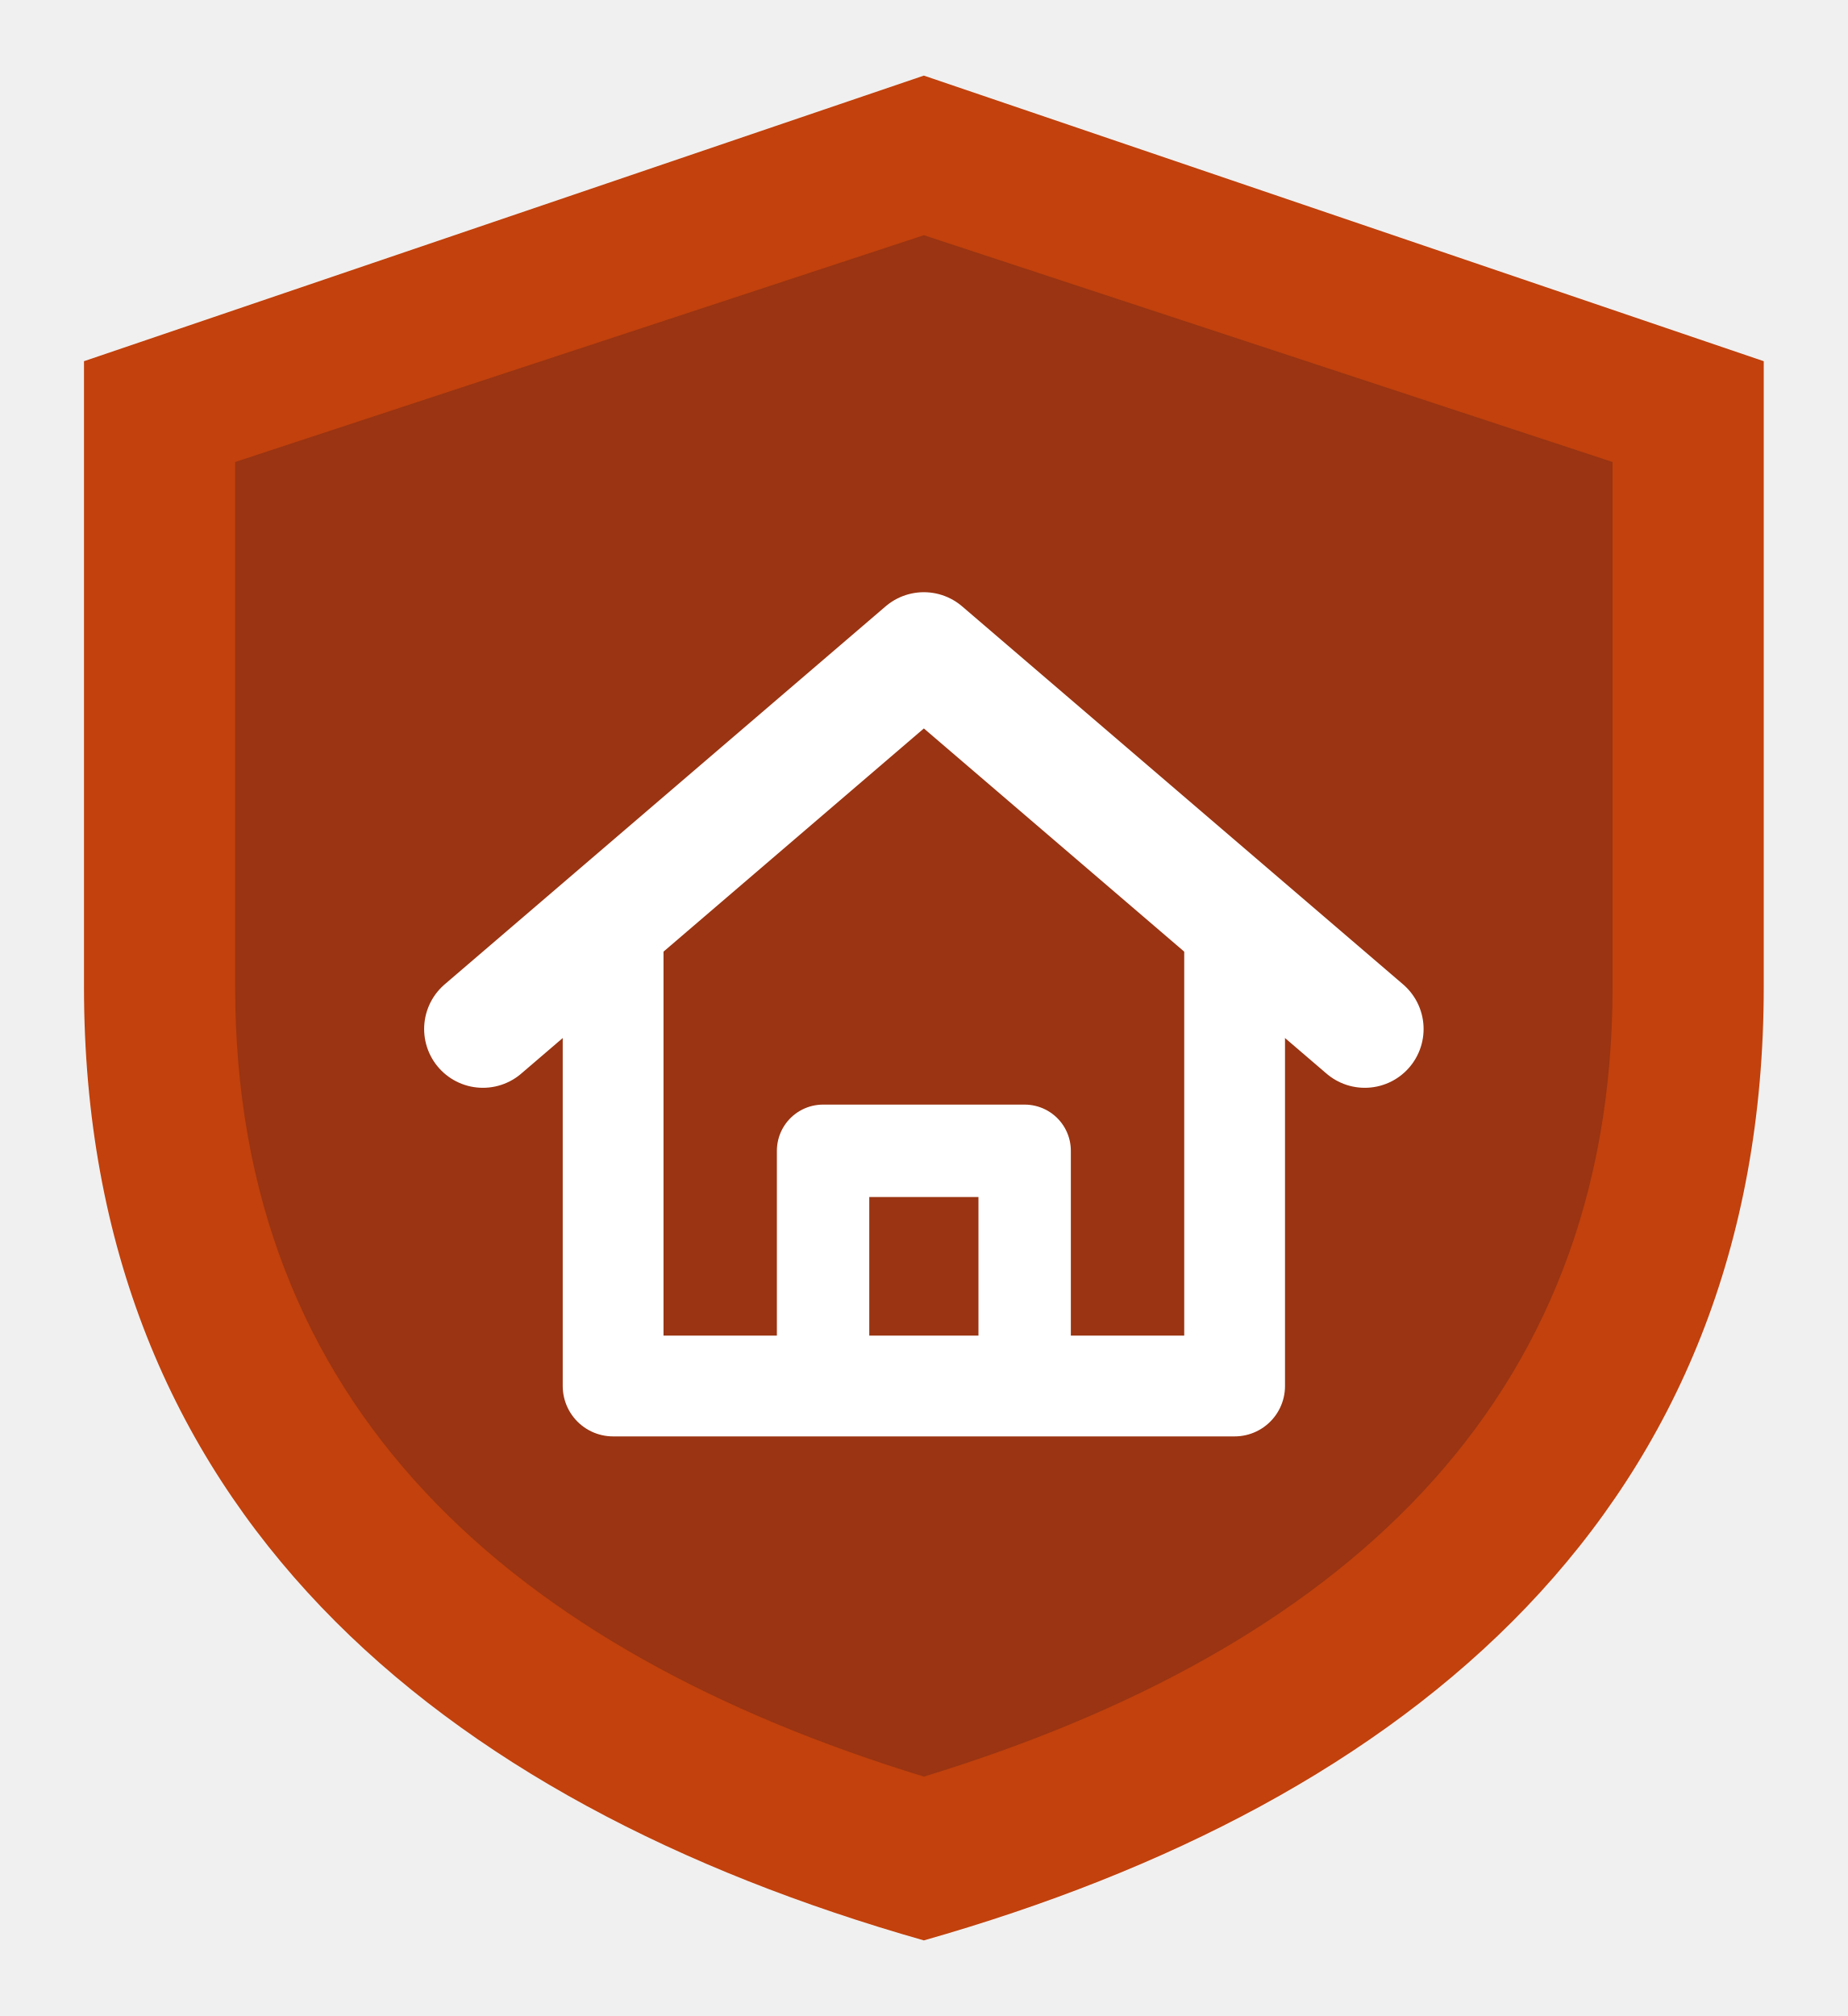
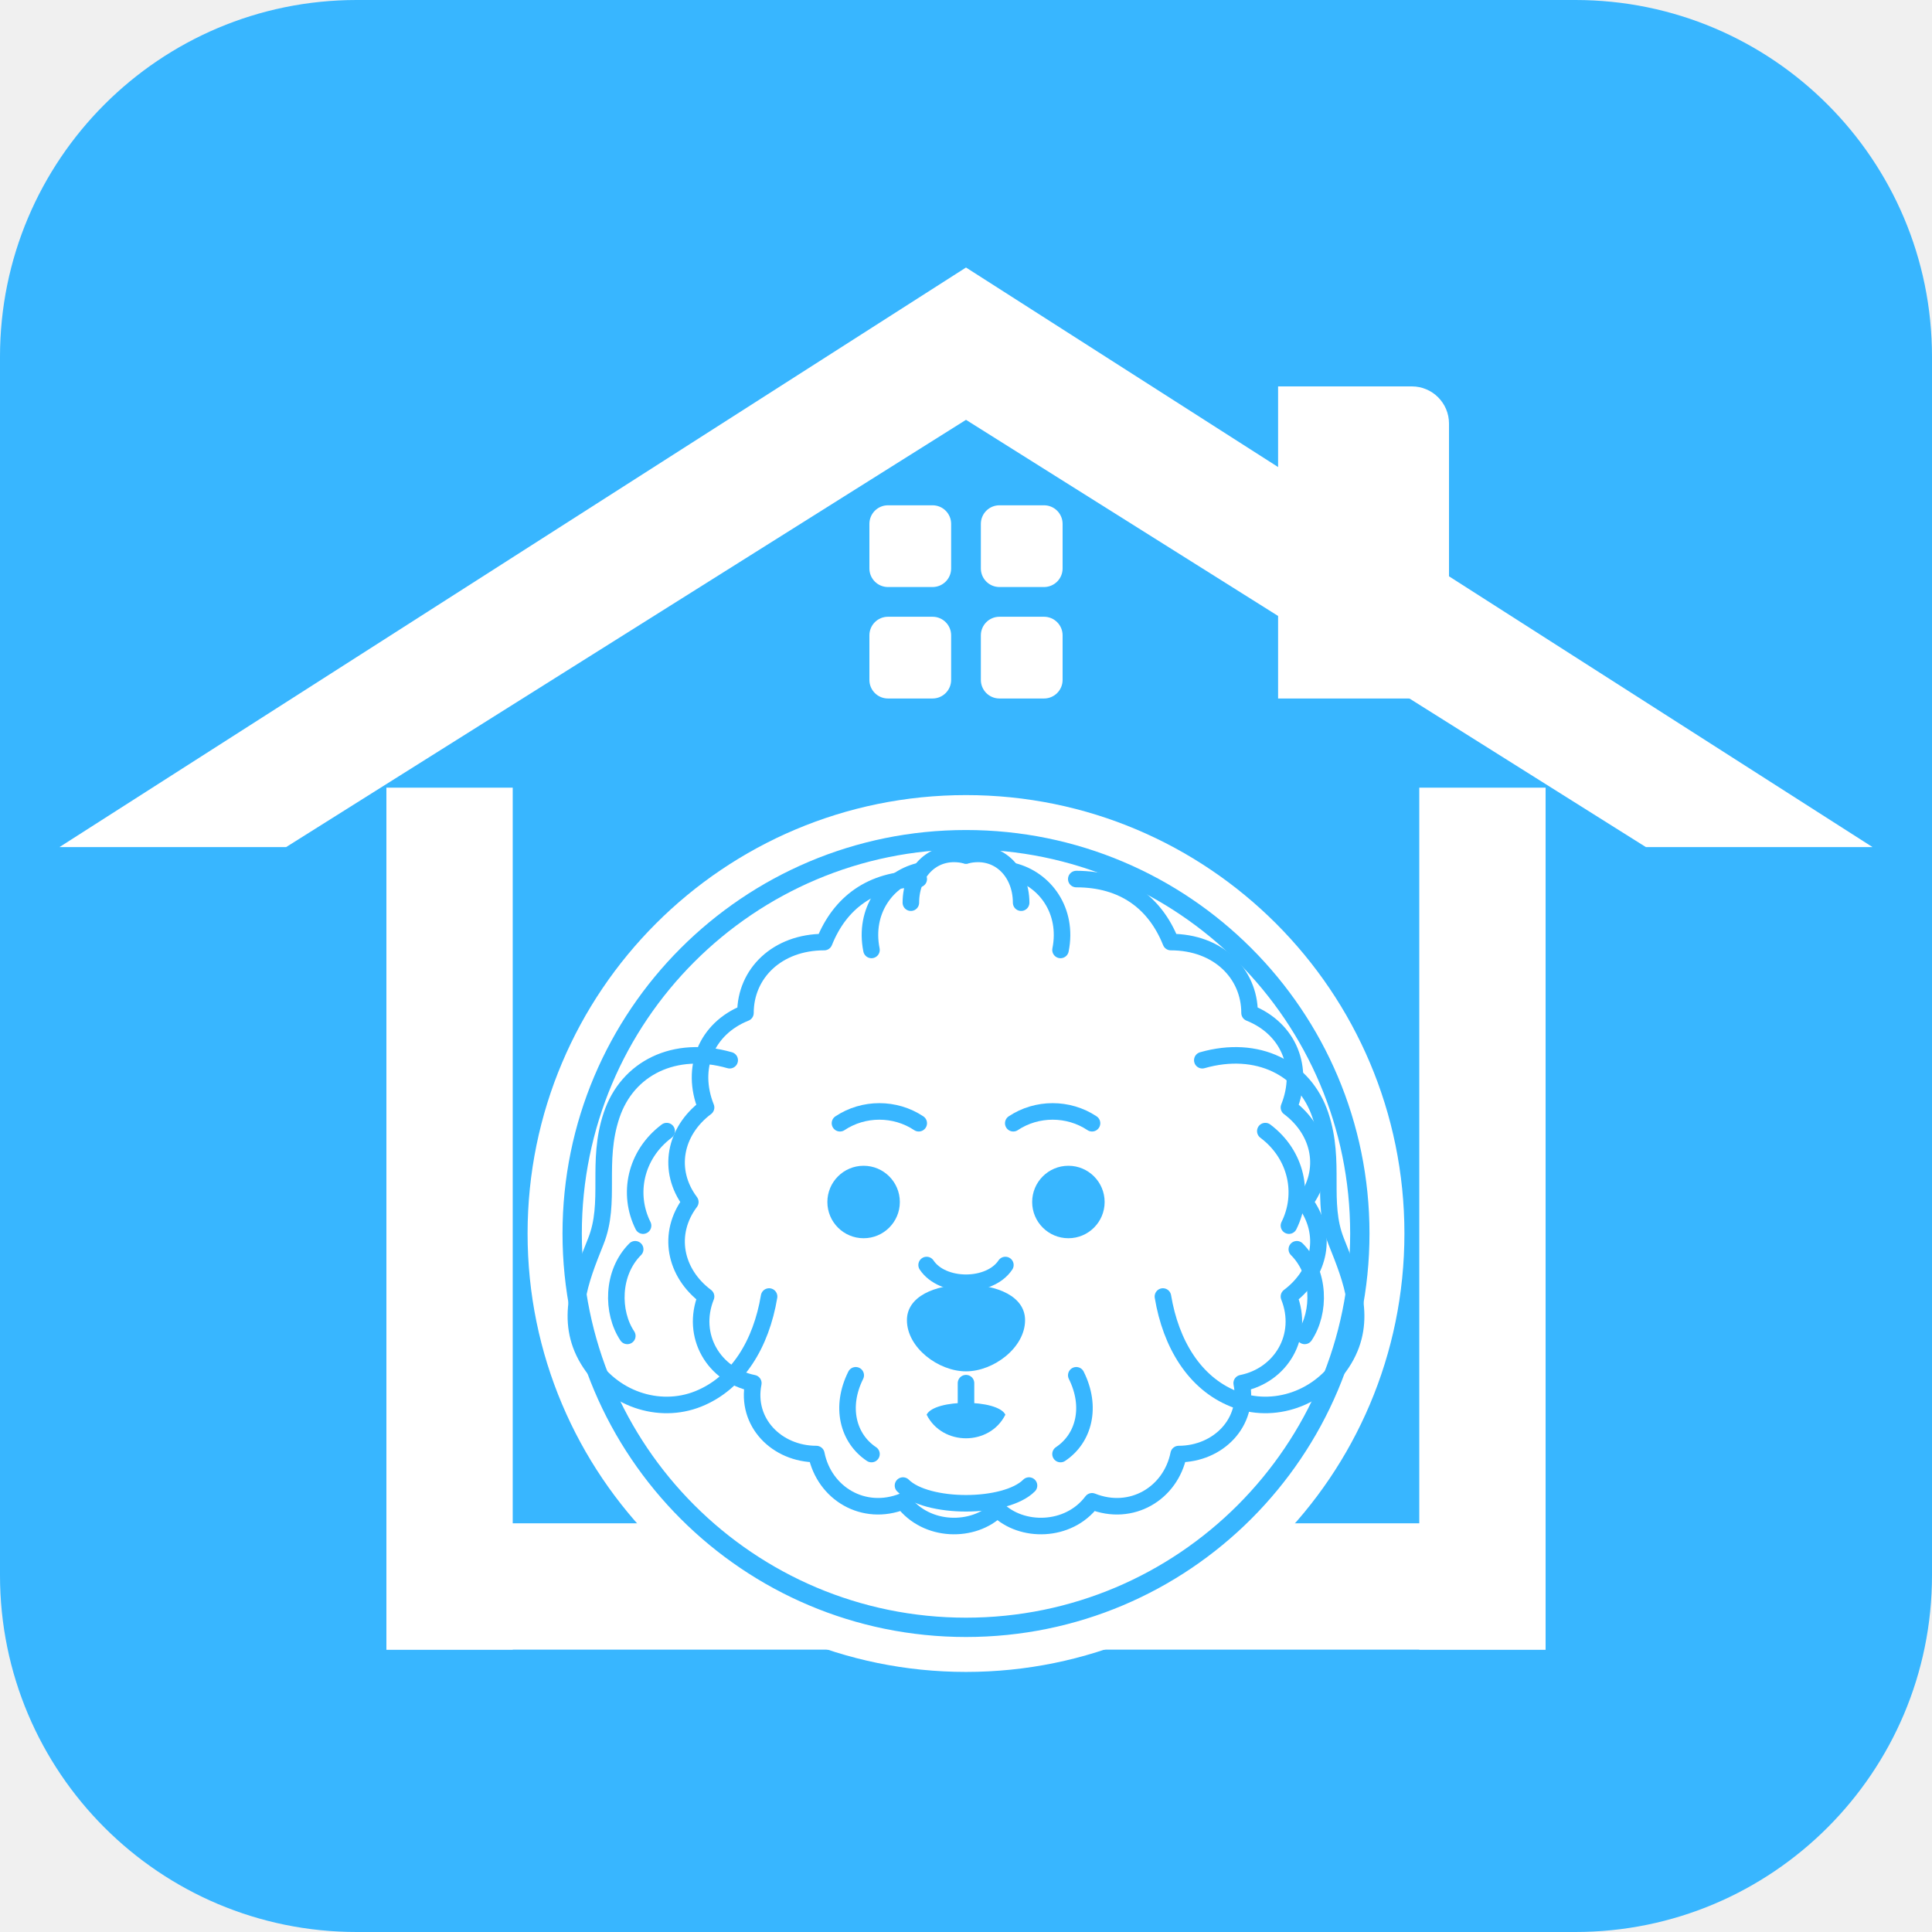
- <svg xmlns="http://www.w3.org/2000/svg" viewBox="0 0 44 48">
-   <path d="M22 1.8 42 8.6v14.9c0 12.4-8.4 19.4-20 22.7C10.4 42.9 2 35.9 2 23.5V8.6Z" fill="#c2410c" />
-   <path d="M22 5.6 38.4 11v12.5c0 10-6.6 15.8-16.4 18.8C12.2 39.3 5.6 33.5 5.6 23.5V11Z" fill="#9a3412" />
-   <path d="m11.5 24.5 10.5-9 10.5 9" stroke="#fff" stroke-width="2.8" fill="none" stroke-linecap="round" stroke-linejoin="round" />
-   <path d="M14.6 22.2V33h14.8V22.2" stroke="#fff" stroke-width="2.4" fill="none" stroke-linecap="round" stroke-linejoin="round" />
-   <path d="M19.6 33v-5.6h4.8V33" stroke="#fff" stroke-width="2.2" fill="none" stroke-linecap="round" stroke-linejoin="round" />
+ <svg xmlns="http://www.w3.org/2000/svg" viewBox="0 0 260 260">
+   <rect width="260" height="260" rx="48" fill="#38b6ff" />
+   <g transform="translate(0 26)">
+     <g fill="#ffffff">
+       <path d="M172 26h18a5 5 0 0 1 5 5v37h-23V26Z" />
+       <path d="M130 10 252 88h-30.5L130 30.5 38.5 88H8L130 10Z" />
+       <rect x="52" y="80" width="17" height="116" />
+       <rect x="191" y="80" width="17" height="116" />
+       <rect x="52" y="179" width="156" height="17" />
+       <rect x="117" y="42" width="11" height="11" rx="2.5" />
+       <rect x="132" y="42" width="11" height="11" rx="2.5" />
+       <rect x="117" y="57" width="11" height="11" rx="2.5" />
+       <rect x="132" y="57" width="11" height="11" rx="2.5" />
+     </g>
+     <circle cx="130" cy="140" r="59" fill="#ffffff" />
+     <circle cx="130" cy="140" r="53" fill="none" stroke="#38b6ff" stroke-width="2.6" />
+     <g transform="translate(130 140) scale(1.06) translate(-100 -110)" stroke="#38b6ff" stroke-width="2.1" stroke-linecap="round" stroke-linejoin="round" fill="none">
+       <path d="M70 88c-7-2-13 1-15 7s0 11-2 16 -4 10-1 15 9 7 14 5 8-7 9-13" />
+       <path d="M62 97c-4 3-5 8-3 12" />
+       <path d="M58 112c-3 3-3 8-1 11" />
+       <path d="M130 88c7-2 13 1 15 7s0 11 2 16 4 10 1 15 -9 7-14 5-8-7-9-13" />
+       <path d="M138 97c4 3 5 8 3 12" />
+       <path d="M142 112c3 3 3 8 1 11" />
+       <path d="M88 74c-1-5 2-9 6-10" />
+       <path d="M100 62c-4-1-7 2-7 6" />
+       <path d="M112 74c1-5-2-9-6-10" />
+       <path d="M100 62c4-1 7 2 7 6" />
+       <path d="M94 65c-6 0-10 3-12 8 -6 0-10 4-10 9 -5 2-7 7-5 12 -4 3-5 8-2 12 -3 4-2 9 2 12 -2 5 1 10 6 11 -1 5 3 9 8 9 1 5 6 8 11 6 3 4 9 4 12 1 3 3 9 3 12-1 5 2 10-1 11-6 5 0 9-4 8-9 5-1 8-6 6-11 4-3 5-8 2-12 3-4 2-9-2-12 2-5 0-10-5-12 0-5-4-9-10-9 -2-5-6-8-12-8" />
+       <path d="M84 96c3-2 7-2 10 0" />
+       <path d="M106 96c3-2 7-2 10 0" />
+       <circle cx="87" cy="106" r="4.6" fill="#38b6ff" stroke="none" />
+       <circle cx="113" cy="106" r="4.6" fill="#38b6ff" stroke="none" />
+       <path d="M95 114c2 3 8 3 10 0" />
+       <path d="M92.5 121c0-3 3.5-4.5 7.5-4.5s7.5 1.5 7.5 4.5c0 3.5-4 6.5-7.5 6.5s-7.5-3-7.5-6.5Z" fill="#38b6ff" stroke="none" />
+       <path d="M100 129v4" />
+       <path d="M95 133c2 4 8 4 10 0 -1-2-9-2-10 0Z" fill="#38b6ff" stroke="none" />
+       <path d="M86 128c-2 4-1 8 2 10" />
+       <path d="M114 128c2 4 1 8-2 10" />
+       <path d="M92 142c3 3 13 3 16 0" />
+     </g>
+   </g>
</svg>
